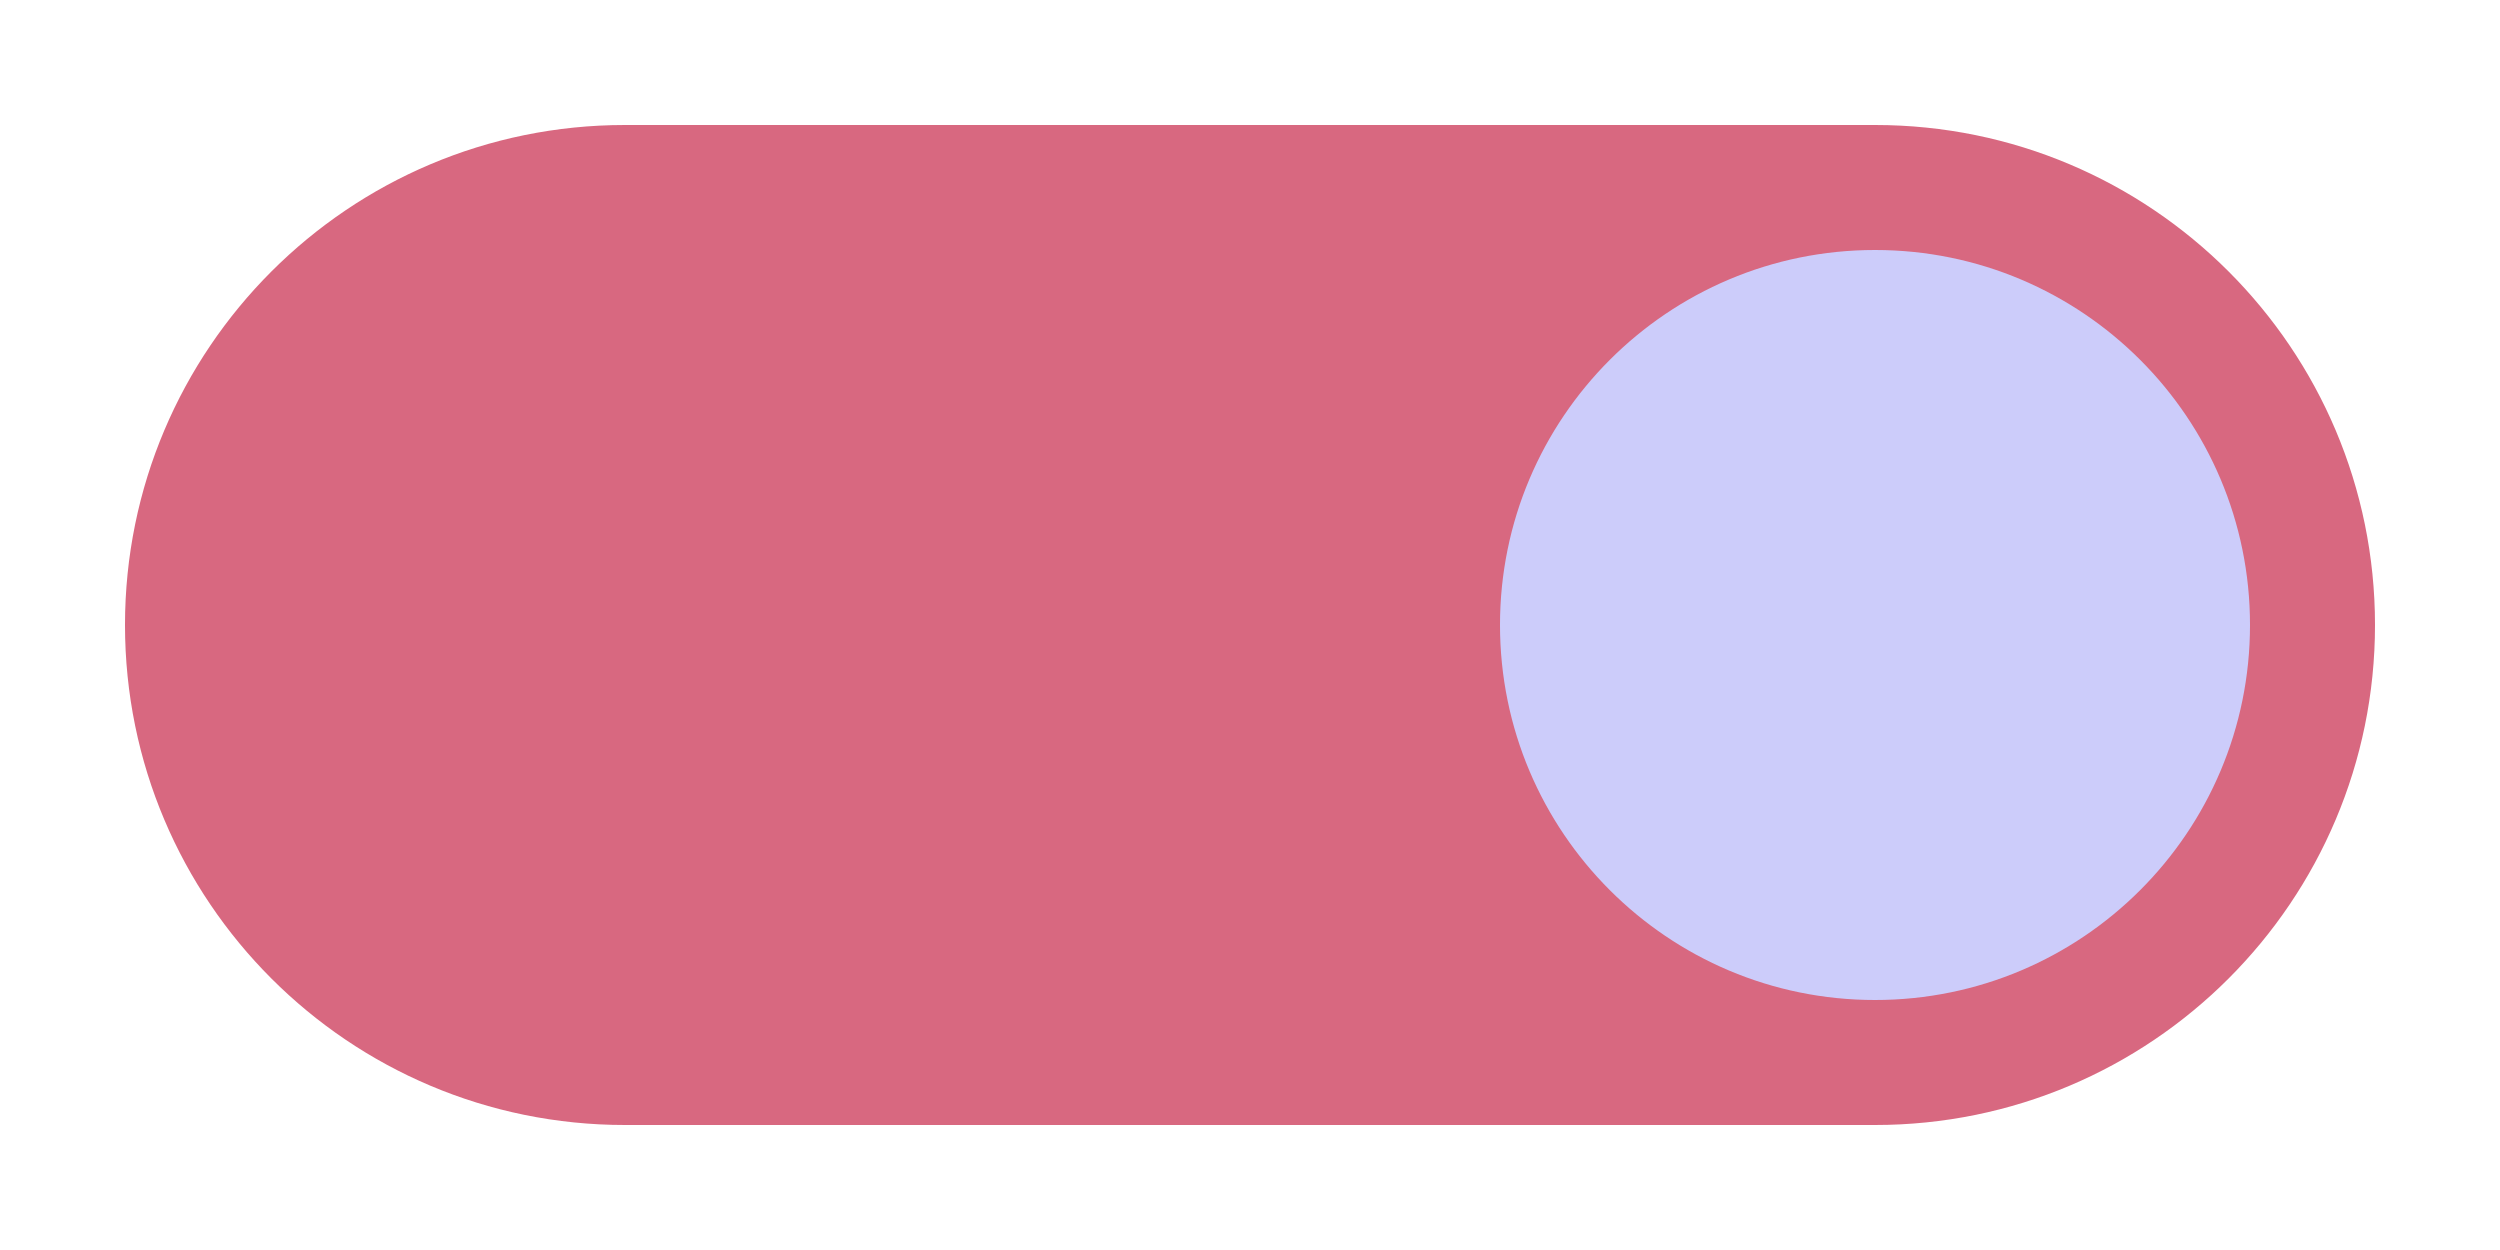
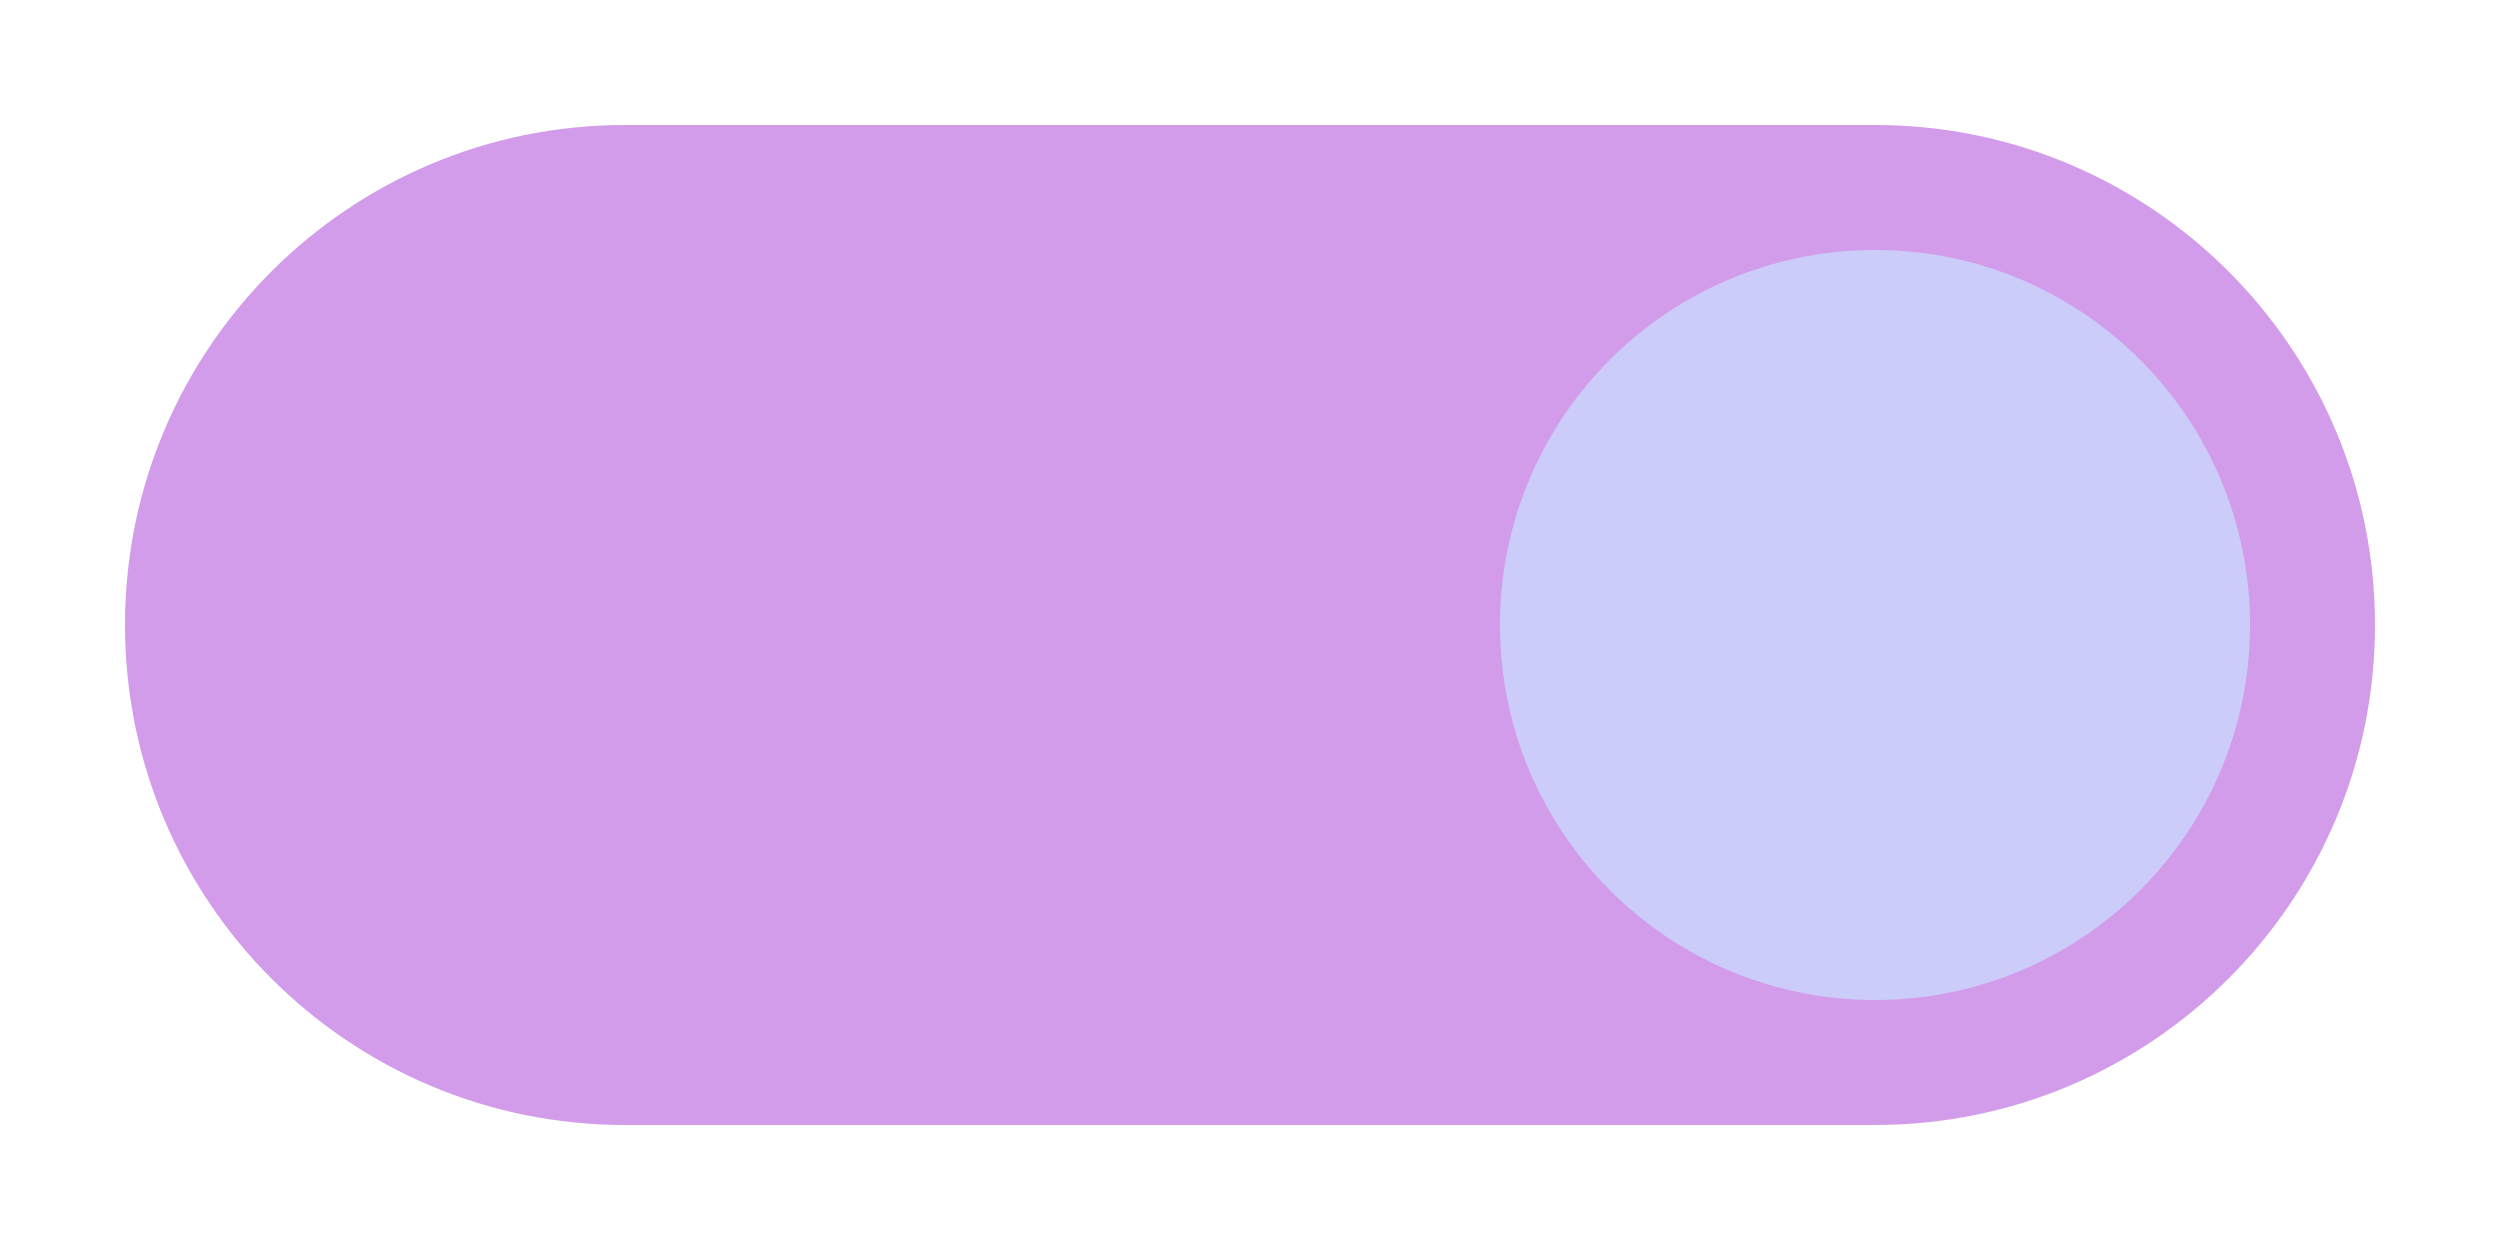
<svg xmlns="http://www.w3.org/2000/svg" width="40" height="20" viewBox="0 0 40 20">
-   <rect x="2" y="2" width="36" height="16" ry="8" fill="#d86880" />
+   <rect x="2" y="2" width="36" height="16" ry="8" fill="#d39ceb" />
  <circle cx="30" cy="10" r="6" fill="#ccccfa" />
</svg>
